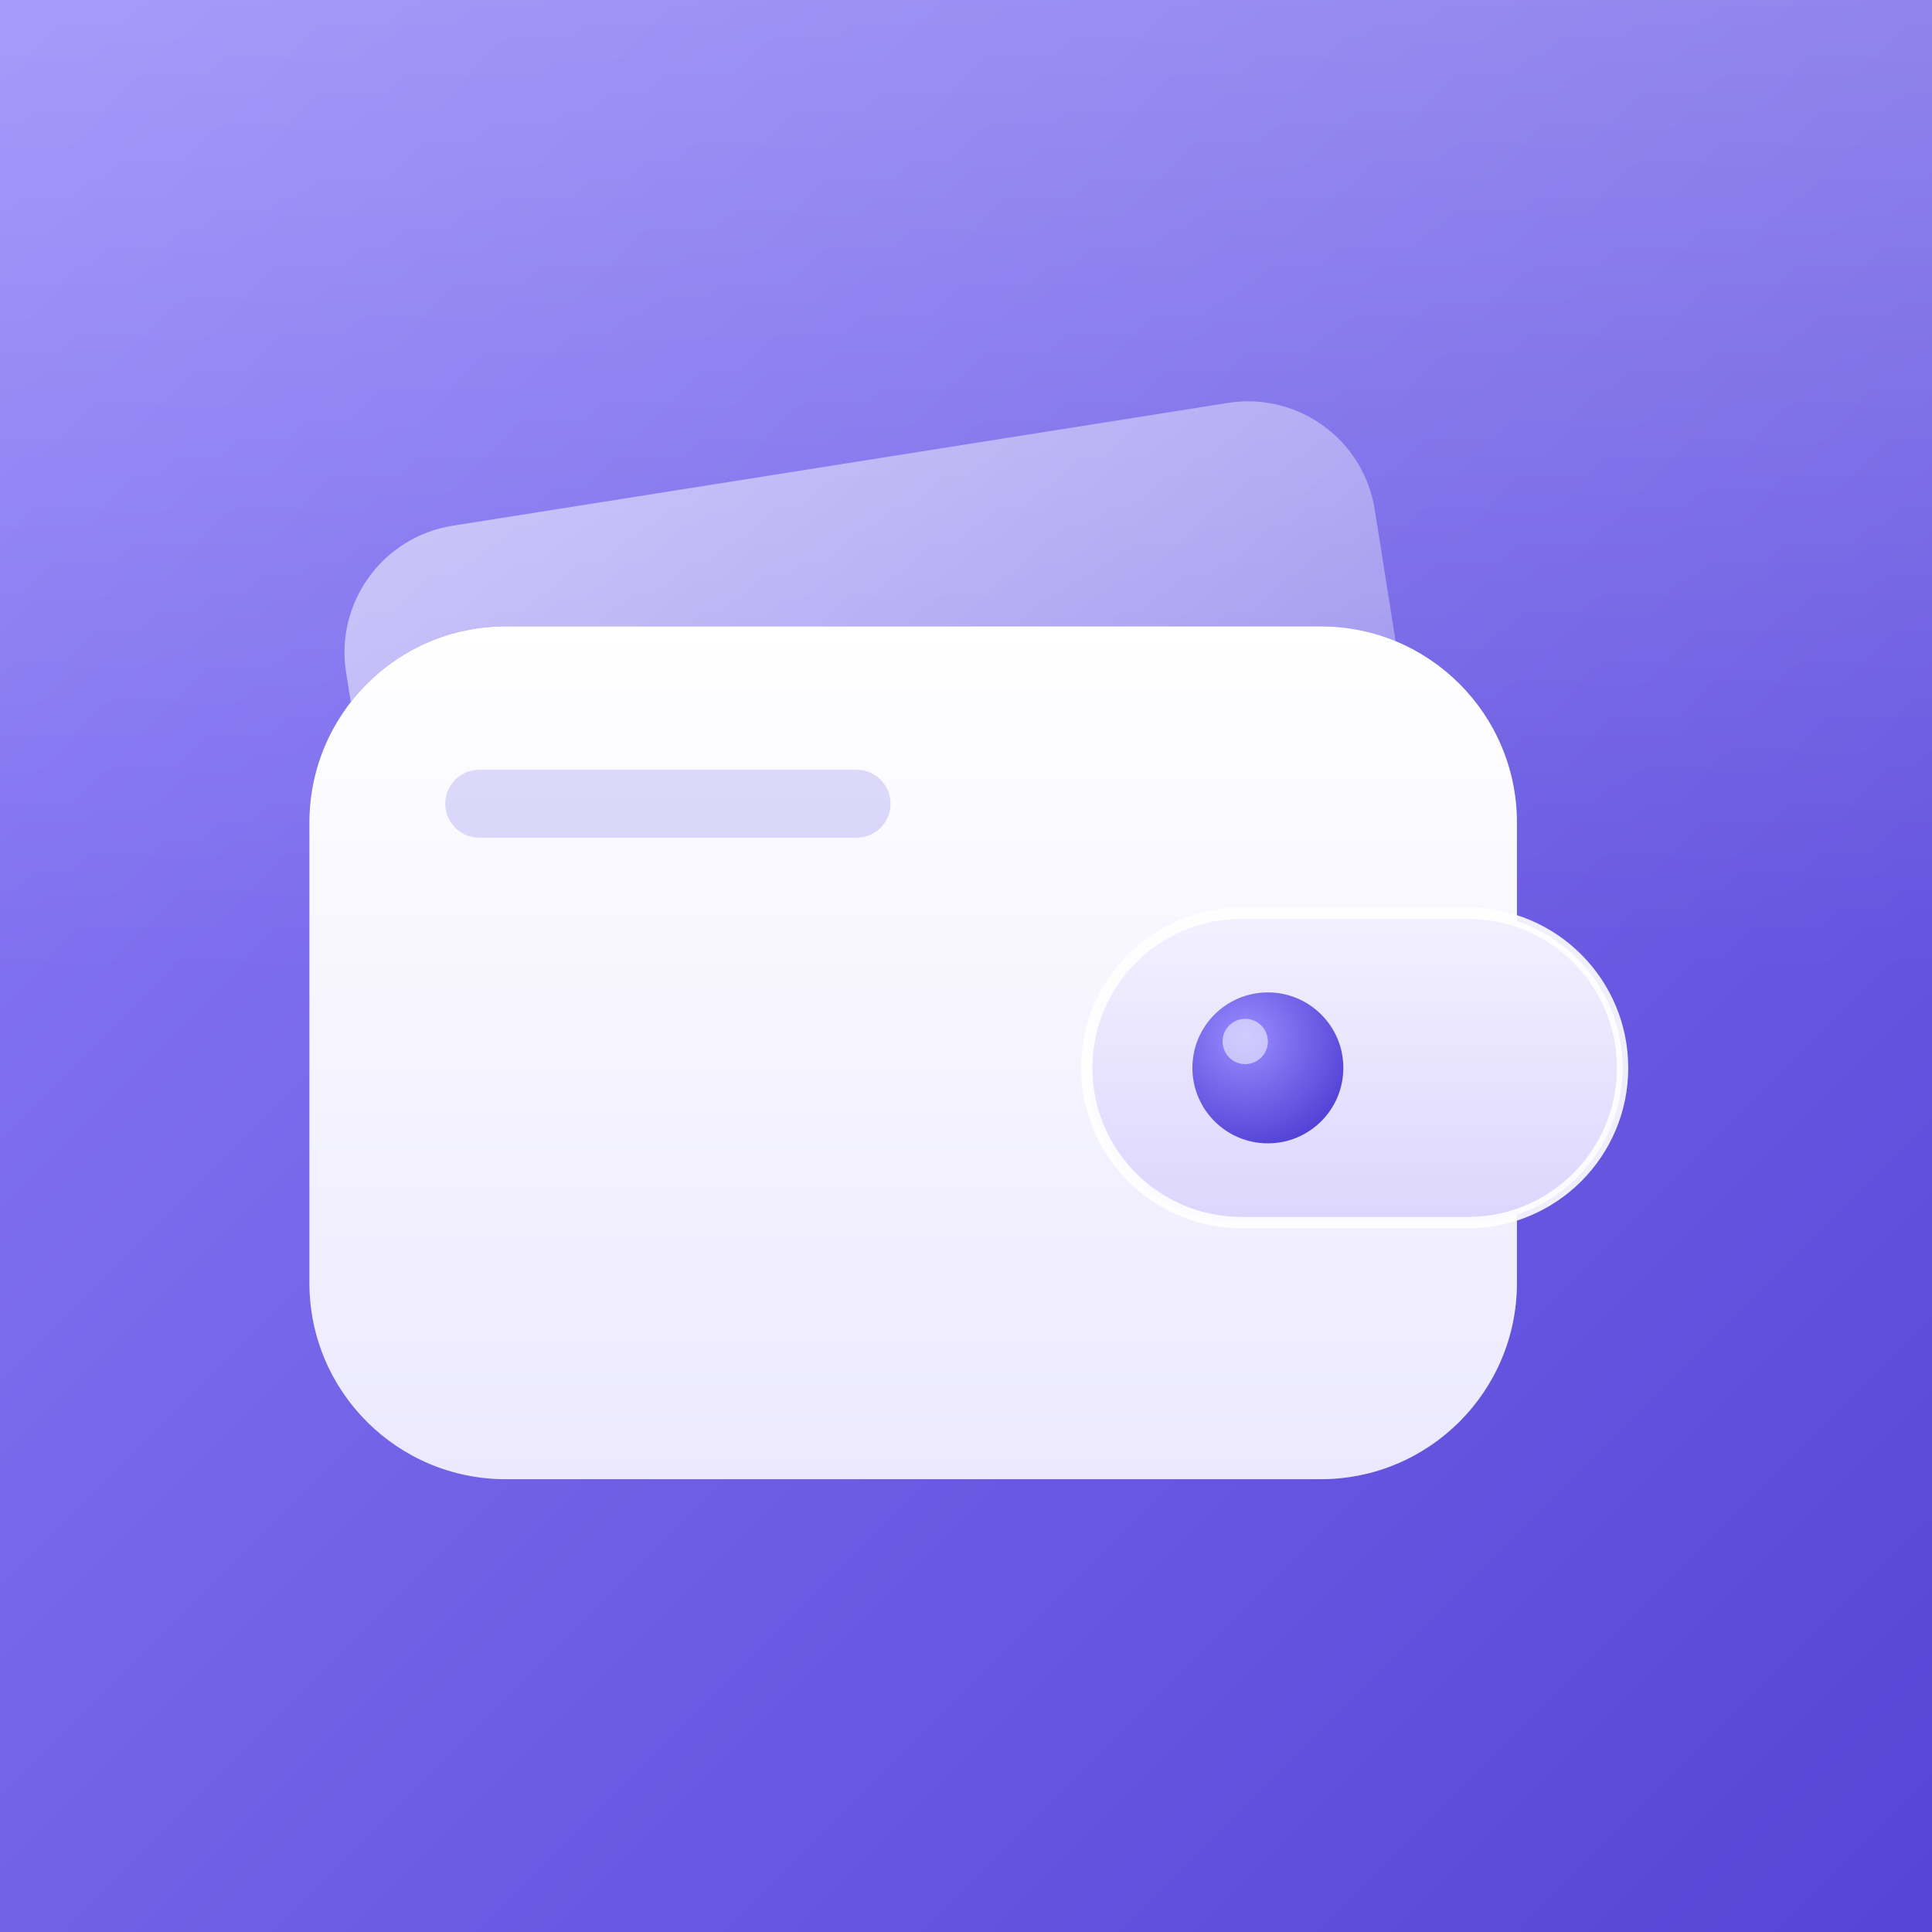
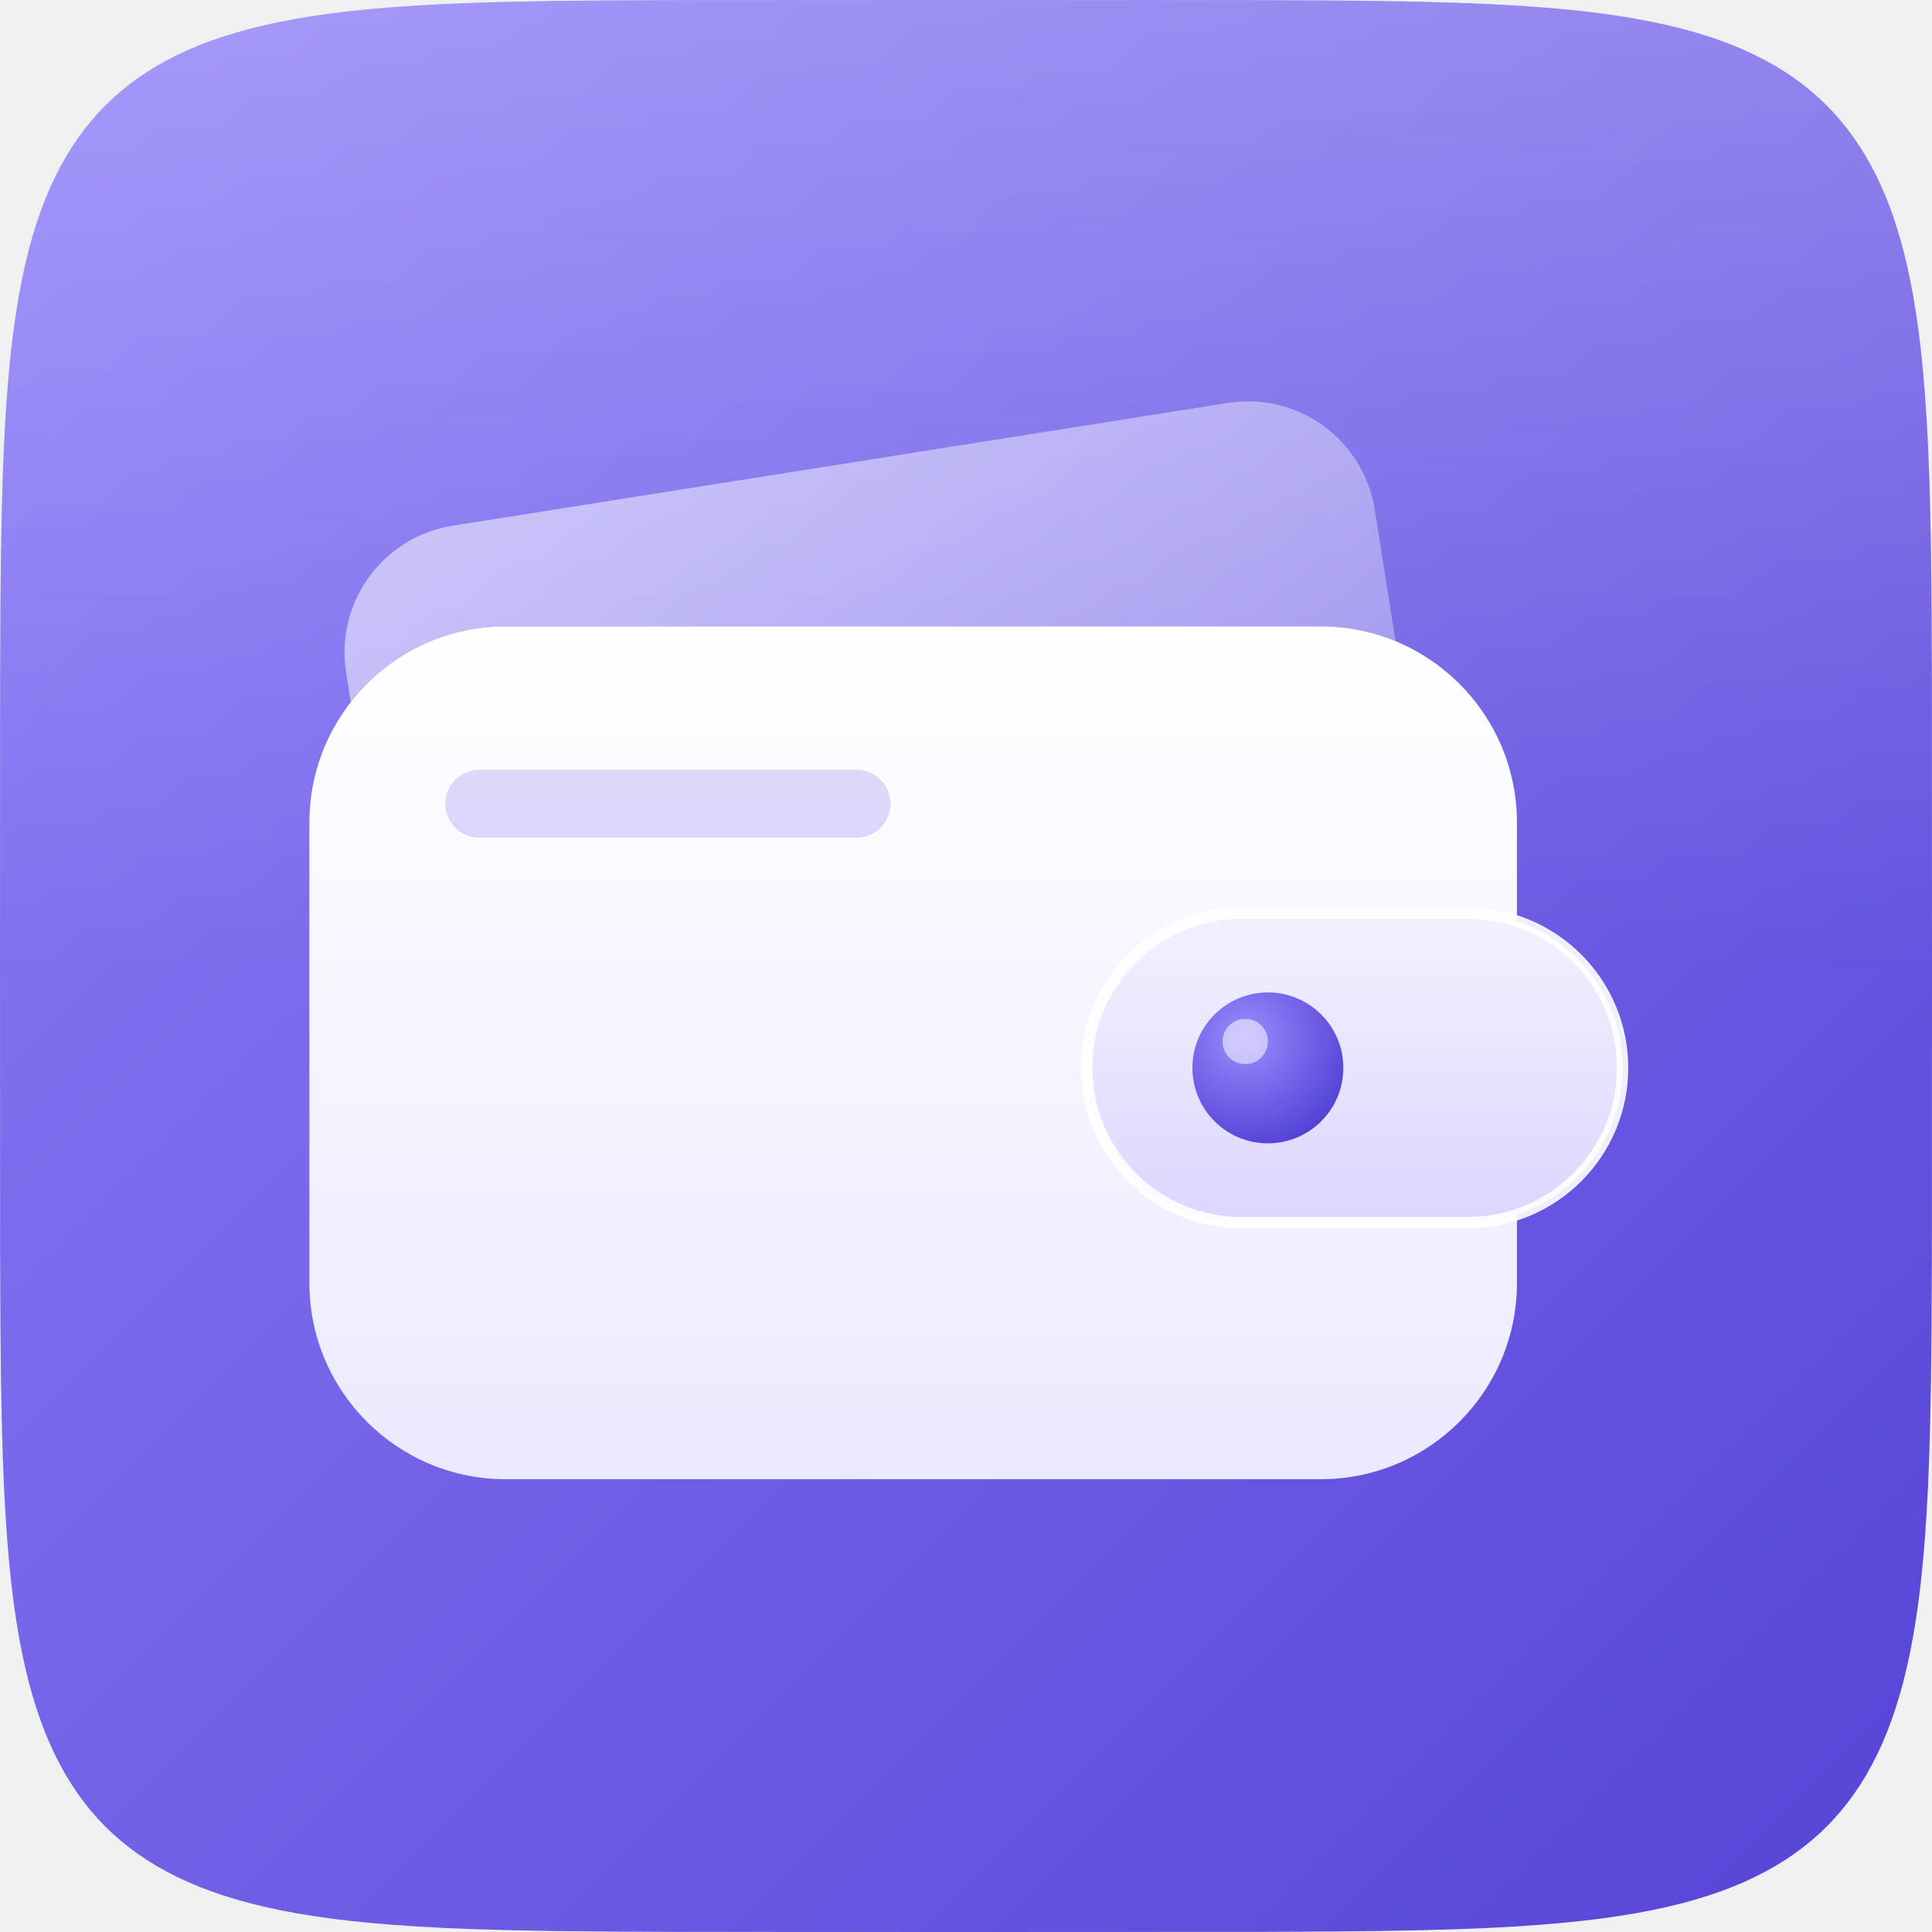
<svg xmlns="http://www.w3.org/2000/svg" viewBox="0 0 512 512">
  <defs>
    <linearGradient id="bg" x1="0" y1="0" x2="1" y2="1">
      <stop offset="0" stop-color="#8E7FF8" />
      <stop offset="1" stop-color="#5544D6" />
    </linearGradient>
    <linearGradient id="sheen" x1="0" y1="0" x2="0" y2="1">
      <stop offset="0" stop-color="#fff" stop-opacity=".22" />
      <stop offset="1" stop-color="#fff" stop-opacity="0" />
    </linearGradient>
    <linearGradient id="body" x1="0" y1="0" x2="0" y2="1">
      <stop offset="0" stop-color="#FFFFFF" />
      <stop offset="1" stop-color="#ECE9FF" />
    </linearGradient>
    <linearGradient id="card" x1="0" y1="0" x2="1" y2="1">
      <stop offset="0" stop-color="#FFFFFF" stop-opacity=".55" />
      <stop offset="1" stop-color="#FFFFFF" stop-opacity=".25" />
    </linearGradient>
    <linearGradient id="clasp" x1="0" y1="0" x2="0" y2="1">
      <stop offset="0" stop-color="#F3F1FF" />
      <stop offset="1" stop-color="#DCD6FD" />
    </linearGradient>
    <radialGradient id="button" cx=".35" cy=".3" r=".8">
      <stop offset="0" stop-color="#9A8CFF" />
      <stop offset="1" stop-color="#4E3DD3" />
    </radialGradient>
    <filter id="drop" x="-30%" y="-30%" width="160%" height="170%">
      <feGaussianBlur in="SourceAlpha" stdDeviation="14" />
      <feOffset dy="14" />
      <feComponentTransfer>
        <feFuncA type="linear" slope=".28" />
      </feComponentTransfer>
      <feFlood flood-color="#2A1C9C" />
      <feComposite operator="in" in2="SourceAlpha" />
      <feMerge>
        <feMergeNode />
        <feMergeNode in="SourceGraphic" />
      </feMerge>
    </filter>
+     <clipPath id="shape">
+       <path d="M512.00 256.00L511.97 332.01L511.88 351.76L511.74 365.59L511.53 376.59L511.27 385.86L510.95 393.94L510.56 401.14L510.12 407.66L509.62 413.63L509.06 419.14L508.44 424.28L507.75 429.07L507.01 433.58L506.20 437.84L505.33 441.86L504.40 445.68L503.40 449.30L502.34 452.75L501.21 456.04L500.02 459.19L498.75 462.19L497.42 465.06L496.01 467.81L494.54 470.44L492.99 472.96L491.36 475.38L489.66 477.69L487.88 479.91L486.02 482.04L484.07 484.07L482.04 486.02L479.91 487.88L477.69 489.66L475.38 491.36L472.96 492.99L470.44 494.54L467.81 496.01L465.06 497.42L462.19 498.75L459.19 500.02L456.04 501.21L452.75 502.34L449.30 503.40L445.68 504.40L441.86 505.33L437.84 506.20L433.58 507.01L429.07 507.75L424.28 508.44L419.14 509.06L413.63 509.62L407.66 510.12L401.14 510.56L393.94 510.95L385.86 511.27L376.59 511.53L365.59 511.74L351.76 511.88L332.01 511.97L256.00 512.00L179.99 511.97L160.24 511.88L146.41 511.74L135.41 511.53L126.14 511.27L118.06 510.95L110.86 510.56L104.34 510.12L98.37 509.62L92.86 509.06L87.72 508.44L82.93 507.75L78.42 507.01L74.16 506.20L70.14 505.33L66.32 504.40L62.70 503.40L59.25 502.34L55.96 501.21L52.81 500.02L49.81 498.75L46.94 497.42L44.19 496.01L41.56 494.54L39.04 492.99L36.62 491.36L34.31 489.66L32.09 487.88L29.96 486.02L27.93 484.07L25.98 482.04L24.12 479.91L22.34 477.69L20.64 475.38L19.01 472.96L17.46 470.44L15.99 467.81L14.58 465.06L13.25 462.19L11.98 459.19L10.79 456.04L9.66 452.75L8.60 449.30L7.60 445.68L6.67 441.86L5.80 437.84L4.99 433.58L4.25 429.07L3.56 424.28L2.94 419.14L2.38 413.63L1.88 407.66L1.44 401.14L1.05 393.94L0.73 385.86L0.47 376.59L0.26 365.59L0.12 351.76L0.03 332.01L0.00 256.00L0.03 179.99L0.12 160.24L0.26 146.41L0.47 135.41L0.73 126.14L1.05 118.06L1.44 110.86L1.88 104.34L2.38 98.37L2.94 92.86L3.56 87.72L4.25 82.93L4.99 78.42L5.80 74.16L6.67 70.14L7.60 66.32L8.60 62.70L9.66 59.25L10.79 55.96L11.98 52.81L13.25 49.81L14.58 46.94L15.99 44.19L17.46 41.56L19.01 39.04L20.64 36.62L22.34 34.31L24.12 32.09L25.98 29.96L27.93 27.93L29.96 25.98L32.09 24.12L34.31 22.34L36.62 20.64L39.04 19.01L41.56 17.46L44.19 15.99L46.94 14.58L49.81 13.25L52.81 11.98L55.96 10.79L59.25 9.66L62.70 8.60L66.32 7.60L70.14 6.67L74.16 5.80L78.42 4.99L82.93 4.25L87.72 3.56L92.86 2.94L98.37 2.38L104.34 1.88L110.86 1.44L118.06 1.05L126.14 0.73L135.41 0.47L146.41 0.26L160.24 0.12L179.99 0.03L256.00 0.00L332.01 0.03L351.76 0.12L365.59 0.26L376.59 0.47L385.86 0.73L393.94 1.05L401.14 1.44L407.66 1.88L413.63 2.38L419.14 2.94L424.28 3.56L429.07 4.25L433.58 4.99L437.84 5.80L441.86 6.67L445.68 7.60L449.30 8.60L452.75 9.66L456.04 10.79L459.19 11.98L462.19 13.25L465.06 14.58L467.81 15.99L470.44 17.46L472.96 19.01L475.38 20.64L477.69 22.34L479.91 24.12L482.04 25.98L484.07 27.93L486.02 29.96L487.88 32.09L489.66 34.31L491.36 36.62L492.99 39.04L494.54 41.56L496.01 44.19L497.42 46.94L498.75 49.81L500.02 52.81L501.21 55.96L502.34 59.25L503.40 62.70L504.40 66.32L505.33 70.14L506.20 74.16L507.01 78.42L507.75 82.93L508.44 87.72L509.06 92.86L509.62 98.37L510.12 104.34L510.56 110.86L510.95 118.06L511.27 126.14L511.53 135.41L511.74 146.41L511.88 160.24L511.97 179.99Z" />
+     </clipPath>
  </defs>
-   <rect width="512" height="512" rx="0" fill="url(#bg)" />
-   <rect width="512" height="256" rx="0" fill="url(#sheen)" />
-   <g transform="translate(0 0) scale(1)">
-     <g transform="translate(-14 -6)">
-       <rect x="112" y="128" width="276" height="170" rx="34" fill="url(#card)" transform="rotate(-9 250 213)" />
-       <g filter="url(#drop)">
-         <rect x="96" y="172" width="320" height="226" rx="52" fill="url(#body)" />
+   <g clip-path="url(#shape)">
+     <rect width="512" height="512" fill="url(#bg)" />
+     <rect width="512" height="256" fill="url(#sheen)" />
+     <g transform="translate(0 0) scale(1)">
+       <g transform="translate(-14 -6)">
+         <rect x="112" y="128" width="276" height="170" rx="34" fill="url(#card)" transform="rotate(-9 250 213)" />
+         <g filter="url(#drop)">
+           <rect x="96" y="172" width="320" height="226" rx="52" fill="url(#body)" />
+         </g>
+         <rect x="132" y="210" width="118" height="18" rx="9" fill="#6A5AE8" opacity=".22" />
+         <rect x="302" y="248" width="142" height="82" rx="41" fill="url(#clasp)" />
+         <rect x="302" y="248" width="142" height="82" rx="41" fill="none" stroke="#fff" stroke-opacity=".9" stroke-width="3" />
+         <circle cx="350" cy="289" r="20" fill="url(#button)" />
+         <circle cx="344" cy="282" r="6" fill="#fff" opacity=".55" />
      </g>
-       <rect x="132" y="210" width="118" height="18" rx="9" fill="#6A5AE8" opacity=".22" />
-       <rect x="302" y="248" width="142" height="82" rx="41" fill="url(#clasp)" />
-       <rect x="302" y="248" width="142" height="82" rx="41" fill="none" stroke="#fff" stroke-opacity=".9" stroke-width="3" />
-       <circle cx="350" cy="289" r="20" fill="url(#button)" />
-       <circle cx="344" cy="282" r="6" fill="#fff" opacity=".55" />
    </g>
  </g>
</svg>
